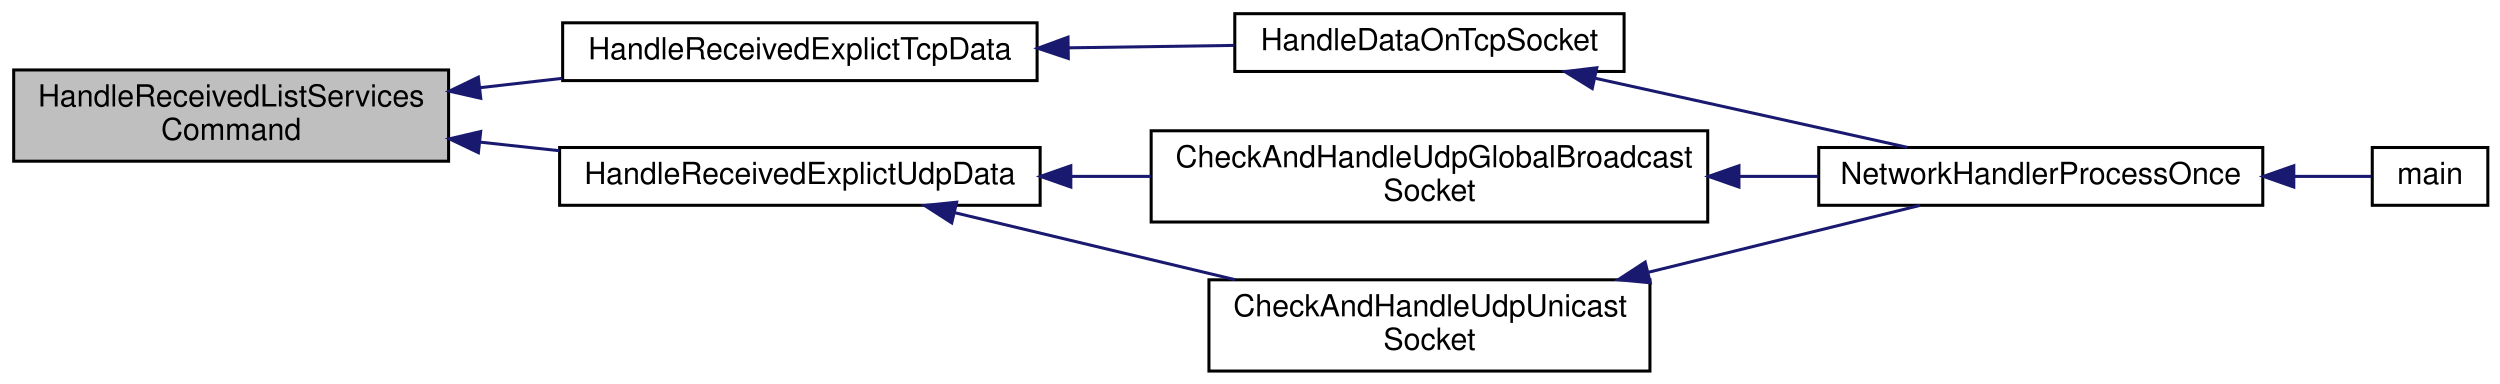
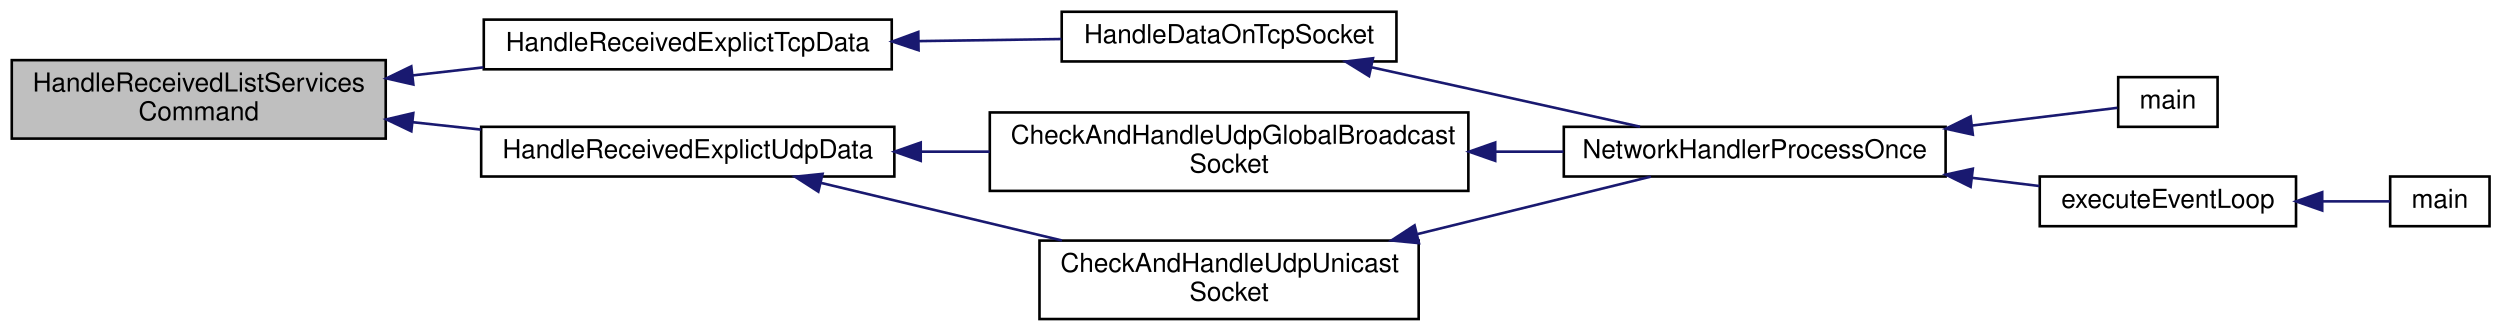
- <svg xmlns="http://www.w3.org/2000/svg" xmlns:xlink="http://www.w3.org/1999/xlink" width="822pt" height="126pt" viewBox="0.00 0.00 822.00 126.00">
+ <svg xmlns="http://www.w3.org/2000/svg" xmlns:xlink="http://www.w3.org/1999/xlink" width="956pt" height="126pt" viewBox="0.00 0.00 956.00 126.00">
  <g id="graph0" class="graph" transform="scale(1 1) rotate(0) translate(4 122)">
    <g id="node1" class="node">
      <polygon fill="#bfbfbf" stroke="black" points="0.5,-69 0.5,-99 143.5,-99 143.5,-69 0.5,-69" />
      <text text-anchor="start" x="8.5" y="-87" font-family="Helvetica,sans-Serif" font-size="10.00">HandleReceivedListServices</text>
      <text text-anchor="middle" x="72" y="-76" font-family="Helvetica,sans-Serif" font-size="10.00">Command</text>
    </g>
    <g id="node2" class="node">
      <g id="a_node2">
        <a xlink:href="../../d2/dc9/group__CIP__API.html#ga16eaeeb12ba23b5a75c8e5902a33d70a" target="_top" xlink:title="Notify the encapsulation layer that an explicit message has been received via TCP. ">
          <polygon fill="none" stroke="black" points="181,-95.5 181,-114.5 337,-114.5 337,-95.5 181,-95.5" />
          <text text-anchor="middle" x="259" y="-102.5" font-family="Helvetica,sans-Serif" font-size="10.00">HandleReceivedExplictTcpData</text>
        </a>
      </g>
    </g>
    <g id="edge1" class="edge">
      <path fill="none" stroke="midnightblue" d="M153.79,-93.171C162.771,-94.19 171.902,-95.227 180.836,-96.241" />
      <polygon fill="midnightblue" stroke="midnightblue" points="154.063,-89.679 143.732,-92.029 153.274,-96.635 154.063,-89.679" />
    </g>
-     <g id="node6" class="node">
-       <g id="a_node6">
+     <g id="node8" class="node">
+       <g id="a_node8">
        <a xlink:href="../../d2/dc9/group__CIP__API.html#gaab62df9410a09727a82afa7672e3194a" target="_top" xlink:title="Notify the encapsulation layer that an explicit message has been received via UDP. ">
          <polygon fill="none" stroke="black" points="180,-54.5 180,-73.5 338,-73.5 338,-54.5 180,-54.5" />
          <text text-anchor="middle" x="259" y="-61.5" font-family="Helvetica,sans-Serif" font-size="10.00">HandleReceivedExplictUdpData</text>
        </a>
      </g>
    </g>
-     <g id="edge5" class="edge">
+     <g id="edge7" class="edge">
      <path fill="none" stroke="midnightblue" d="M153.817,-75.263C162.478,-74.327 171.278,-73.375 179.906,-72.443" />
      <polygon fill="midnightblue" stroke="midnightblue" points="153.298,-71.799 143.732,-76.353 154.051,-78.758 153.298,-71.799" />
    </g>
    <g id="node3" class="node">
      <g id="a_node3">
        <a xlink:href="../../db/d4f/generic__networkhandler_8c.html#aca5593b7dd39d7a7b437999a367102d6" target="_top" xlink:title="Handles data on an established TCP connection, processed connection is given by socket. ">
          <polygon fill="none" stroke="black" points="402,-98.5 402,-117.5 530,-117.5 530,-98.5 402,-98.5" />
          <text text-anchor="middle" x="466" y="-105.5" font-family="Helvetica,sans-Serif" font-size="10.00">HandleDataOnTcpSocket</text>
        </a>
      </g>
    </g>
    <g id="edge2" class="edge">
      <path fill="none" stroke="midnightblue" d="M347.311,-106.278C365.643,-106.546 384.638,-106.824 401.88,-107.076" />
      <polygon fill="midnightblue" stroke="midnightblue" points="347.26,-102.777 337.21,-106.13 347.157,-109.776 347.26,-102.777" />
    </g>
    <g id="node4" class="node">
      <g id="a_node4">
        <a xlink:href="../../da/dc2/generic__networkhandler_8h.html#a2f01af81d3e5018d9980e2bc28c9078a" target="_top" xlink:title="NetworkHandlerProcessOnce">
          <polygon fill="none" stroke="black" points="594,-54.5 594,-73.5 740,-73.5 740,-54.5 594,-54.5" />
          <text text-anchor="middle" x="667" y="-61.5" font-family="Helvetica,sans-Serif" font-size="10.00">NetworkHandlerProcessOnce</text>
        </a>
      </g>
    </g>
    <g id="edge3" class="edge">
      <path fill="none" stroke="midnightblue" d="M520.627,-96.236C532.908,-93.535 545.907,-90.672 558,-88 579.474,-83.254 603.344,-77.953 623.171,-73.542" />
      <polygon fill="midnightblue" stroke="midnightblue" points="519.53,-92.893 510.515,-98.458 521.033,-99.73 519.53,-92.893" />
    </g>
    <g id="node5" class="node">
      <g id="a_node5">
        <a xlink:href="../../d5/dcb/MINGW_2main_8c.html#ad338a7dbc41dc40bcecd0479377ef207" target="_top" xlink:title="main">
-           <polygon fill="none" stroke="black" points="776,-54.5 776,-73.5 814,-73.5 814,-54.5 776,-54.5" />
-           <text text-anchor="middle" x="795" y="-61.5" font-family="Helvetica,sans-Serif" font-size="10.00">main</text>
+           <polygon fill="none" stroke="black" points="806,-73.5 806,-92.5 844,-92.5 844,-73.5 806,-73.5" />
+           <text text-anchor="middle" x="825" y="-80.5" font-family="Helvetica,sans-Serif" font-size="10.00">main</text>
        </a>
      </g>
    </g>
    <g id="edge4" class="edge">
-       <path fill="none" stroke="midnightblue" d="M750.255,-64C759.721,-64 768.546,-64 775.754,-64" />
-       <polygon fill="midnightblue" stroke="midnightblue" points="750.199,-60.5 740.199,-64 750.199,-67.5 750.199,-60.5" />
+       <path fill="none" stroke="midnightblue" d="M750.037,-73.992C771.017,-76.547 791.607,-79.055 805.713,-80.773" />
+       <polygon fill="midnightblue" stroke="midnightblue" points="750.414,-70.512 740.064,-72.777 749.567,-77.46 750.414,-70.512" />
+     </g>
+     <g id="node6" class="node">
+       <g id="a_node6">
+         <a xlink:href="../../d9/dfb/POSIX_2main_8c.html#a14982bc20347a462f767f58c18142919" target="_top" xlink:title="Signal handler function for ending stack execution. ">
+           <polygon fill="none" stroke="black" points="776,-35.5 776,-54.5 874,-54.5 874,-35.5 776,-35.5" />
+           <text text-anchor="middle" x="825" y="-42.5" font-family="Helvetica,sans-Serif" font-size="10.00">executeEventLoop</text>
+         </a>
+       </g>
+     </g>
+     <g id="edge5" class="edge">
+       <path fill="none" stroke="midnightblue" d="M750.037,-54.008C758.866,-52.933 767.626,-51.866 775.862,-50.863" />
+       <polygon fill="midnightblue" stroke="midnightblue" points="749.567,-50.54 740.064,-55.223 750.414,-57.488 749.567,-50.54" />
    </g>
    <g id="node7" class="node">
      <g id="a_node7">
+         <a xlink:href="../../d9/dfb/POSIX_2main_8c.html#ad338a7dbc41dc40bcecd0479377ef207" target="_top" xlink:title="main">
+           <polygon fill="none" stroke="black" points="910,-35.5 910,-54.5 948,-54.5 948,-35.5 910,-35.5" />
+           <text text-anchor="middle" x="929" y="-42.5" font-family="Helvetica,sans-Serif" font-size="10.00">main</text>
+         </a>
+       </g>
+     </g>
+     <g id="edge6" class="edge">
+       <path fill="none" stroke="midnightblue" d="M884.217,-45C893.558,-45 902.569,-45 909.963,-45" />
+       <polygon fill="midnightblue" stroke="midnightblue" points="884.013,-41.5 874.013,-45 884.013,-48.5 884.013,-41.5" />
+     </g>
+     <g id="node9" class="node">
+       <g id="a_node9">
        <a xlink:href="../../db/d4f/generic__networkhandler_8c.html#a5cae623dd720f3072dabdb78aa134262" target="_top" xlink:title="Checks and handles incoming messages via UDP broadcast. ">
          <polygon fill="none" stroke="black" points="374.5,-49 374.5,-79 557.5,-79 557.5,-49 374.5,-49" />
          <text text-anchor="start" x="382.5" y="-67" font-family="Helvetica,sans-Serif" font-size="10.00">CheckAndHandleUdpGlobalBroadcast</text>
          <text text-anchor="middle" x="466" y="-56" font-family="Helvetica,sans-Serif" font-size="10.00">Socket</text>
        </a>
      </g>
    </g>
-     <g id="edge6" class="edge">
+     <g id="edge8" class="edge">
      <path fill="none" stroke="midnightblue" d="M348.206,-64C356.894,-64 365.721,-64 374.432,-64" />
      <polygon fill="midnightblue" stroke="midnightblue" points="348.087,-60.5 338.087,-64 348.086,-67.5 348.087,-60.5" />
    </g>
-     <g id="node8" class="node">
-       <g id="a_node8">
+     <g id="node10" class="node">
+       <g id="a_node10">
        <a xlink:href="../../db/d4f/generic__networkhandler_8c.html#ace1d8f3907ead0c43c1b5853132d5eb1" target="_top" xlink:title="Checks and processes request received via the UDP unicast socket, currently the implementation is por...">
          <polygon fill="none" stroke="black" points="393.5,-0 393.5,-30 538.5,-30 538.5,-0 393.5,-0" />
          <text text-anchor="start" x="401.5" y="-18" font-family="Helvetica,sans-Serif" font-size="10.00">CheckAndHandleUdpUnicast</text>
          <text text-anchor="middle" x="466" y="-7" font-family="Helvetica,sans-Serif" font-size="10.00">Socket</text>
        </a>
      </g>
    </g>
-     <g id="edge8" class="edge">
+     <g id="edge10" class="edge">
      <path fill="none" stroke="midnightblue" d="M309.898,-52.073C337.657,-45.438 372.478,-37.115 402.09,-30.037" />
      <polygon fill="midnightblue" stroke="midnightblue" points="308.925,-48.707 300.013,-54.436 310.552,-55.515 308.925,-48.707" />
    </g>
-     <g id="edge7" class="edge">
+     <g id="edge9" class="edge">
      <path fill="none" stroke="midnightblue" d="M567.996,-64C576.719,-64 585.427,-64 593.851,-64" />
      <polygon fill="midnightblue" stroke="midnightblue" points="567.765,-60.5 557.765,-64 567.765,-67.5 567.765,-60.5" />
    </g>
-     <g id="edge9" class="edge">
+     <g id="edge11" class="edge">
      <path fill="none" stroke="midnightblue" d="M538.091,-32.505C568.151,-39.907 601.987,-48.238 627.305,-54.472" />
      <polygon fill="midnightblue" stroke="midnightblue" points="538.606,-29.027 528.059,-30.035 536.932,-35.824 538.606,-29.027" />
    </g>
  </g>
</svg>
